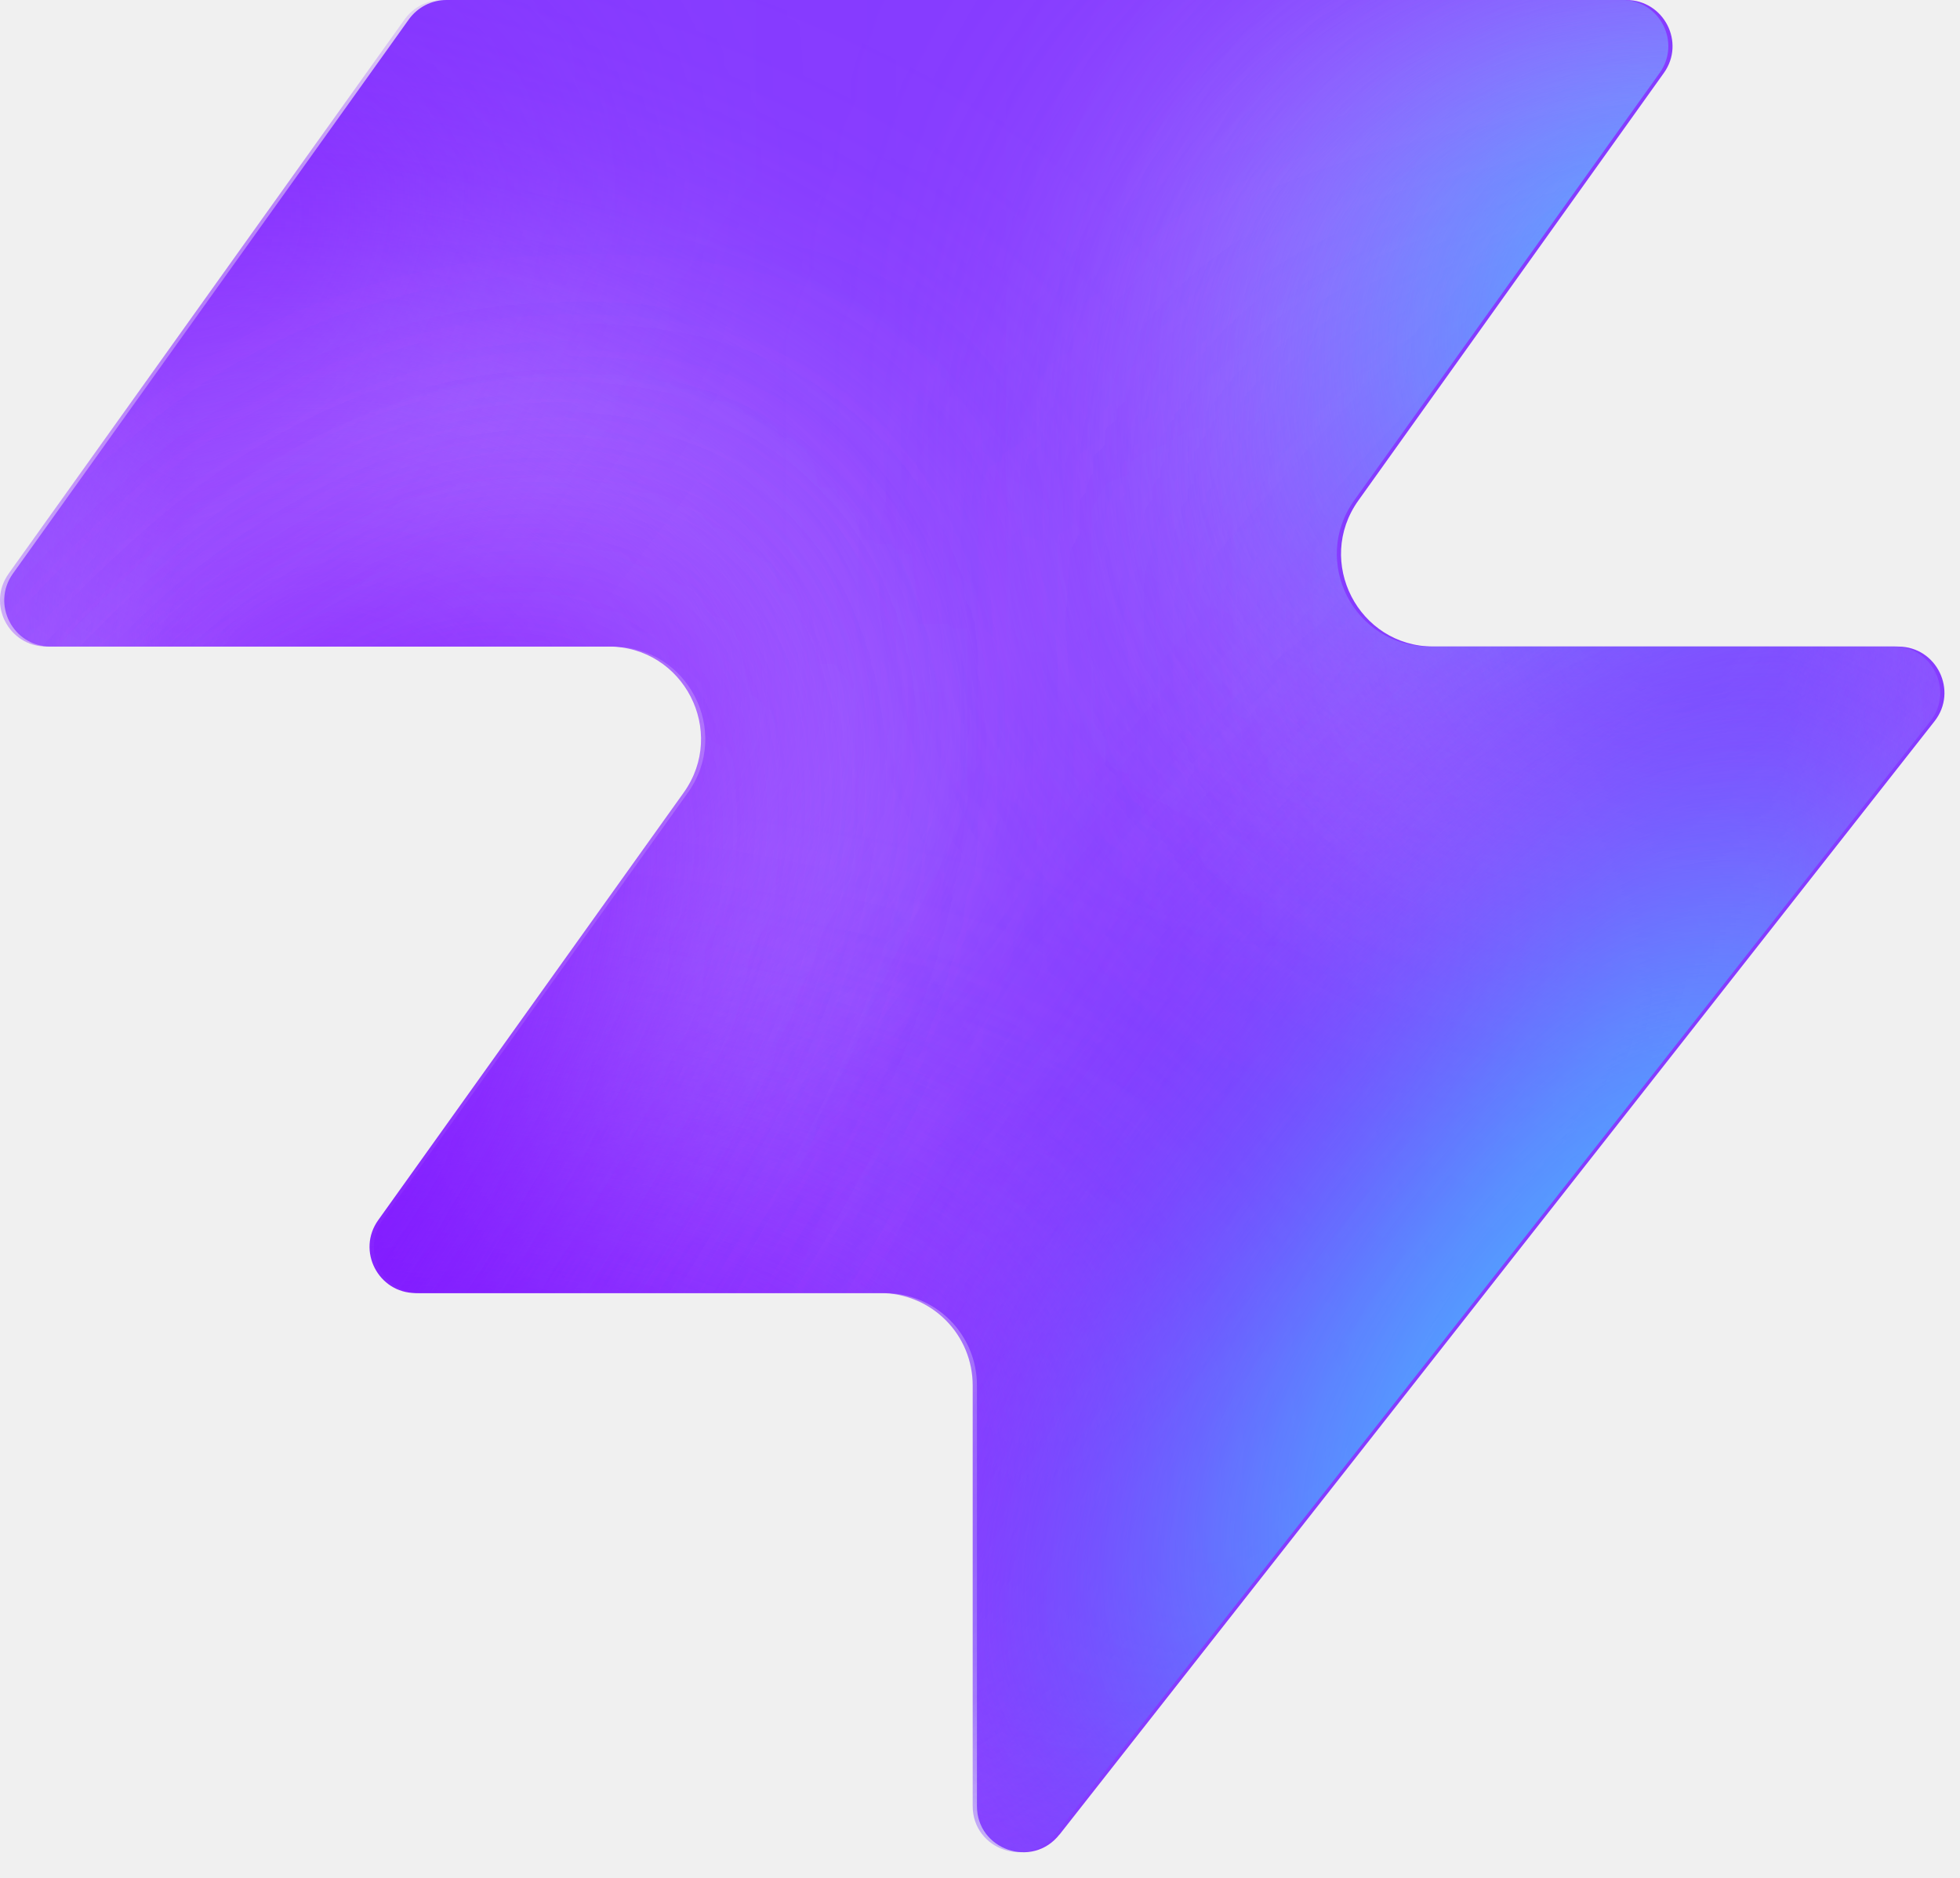
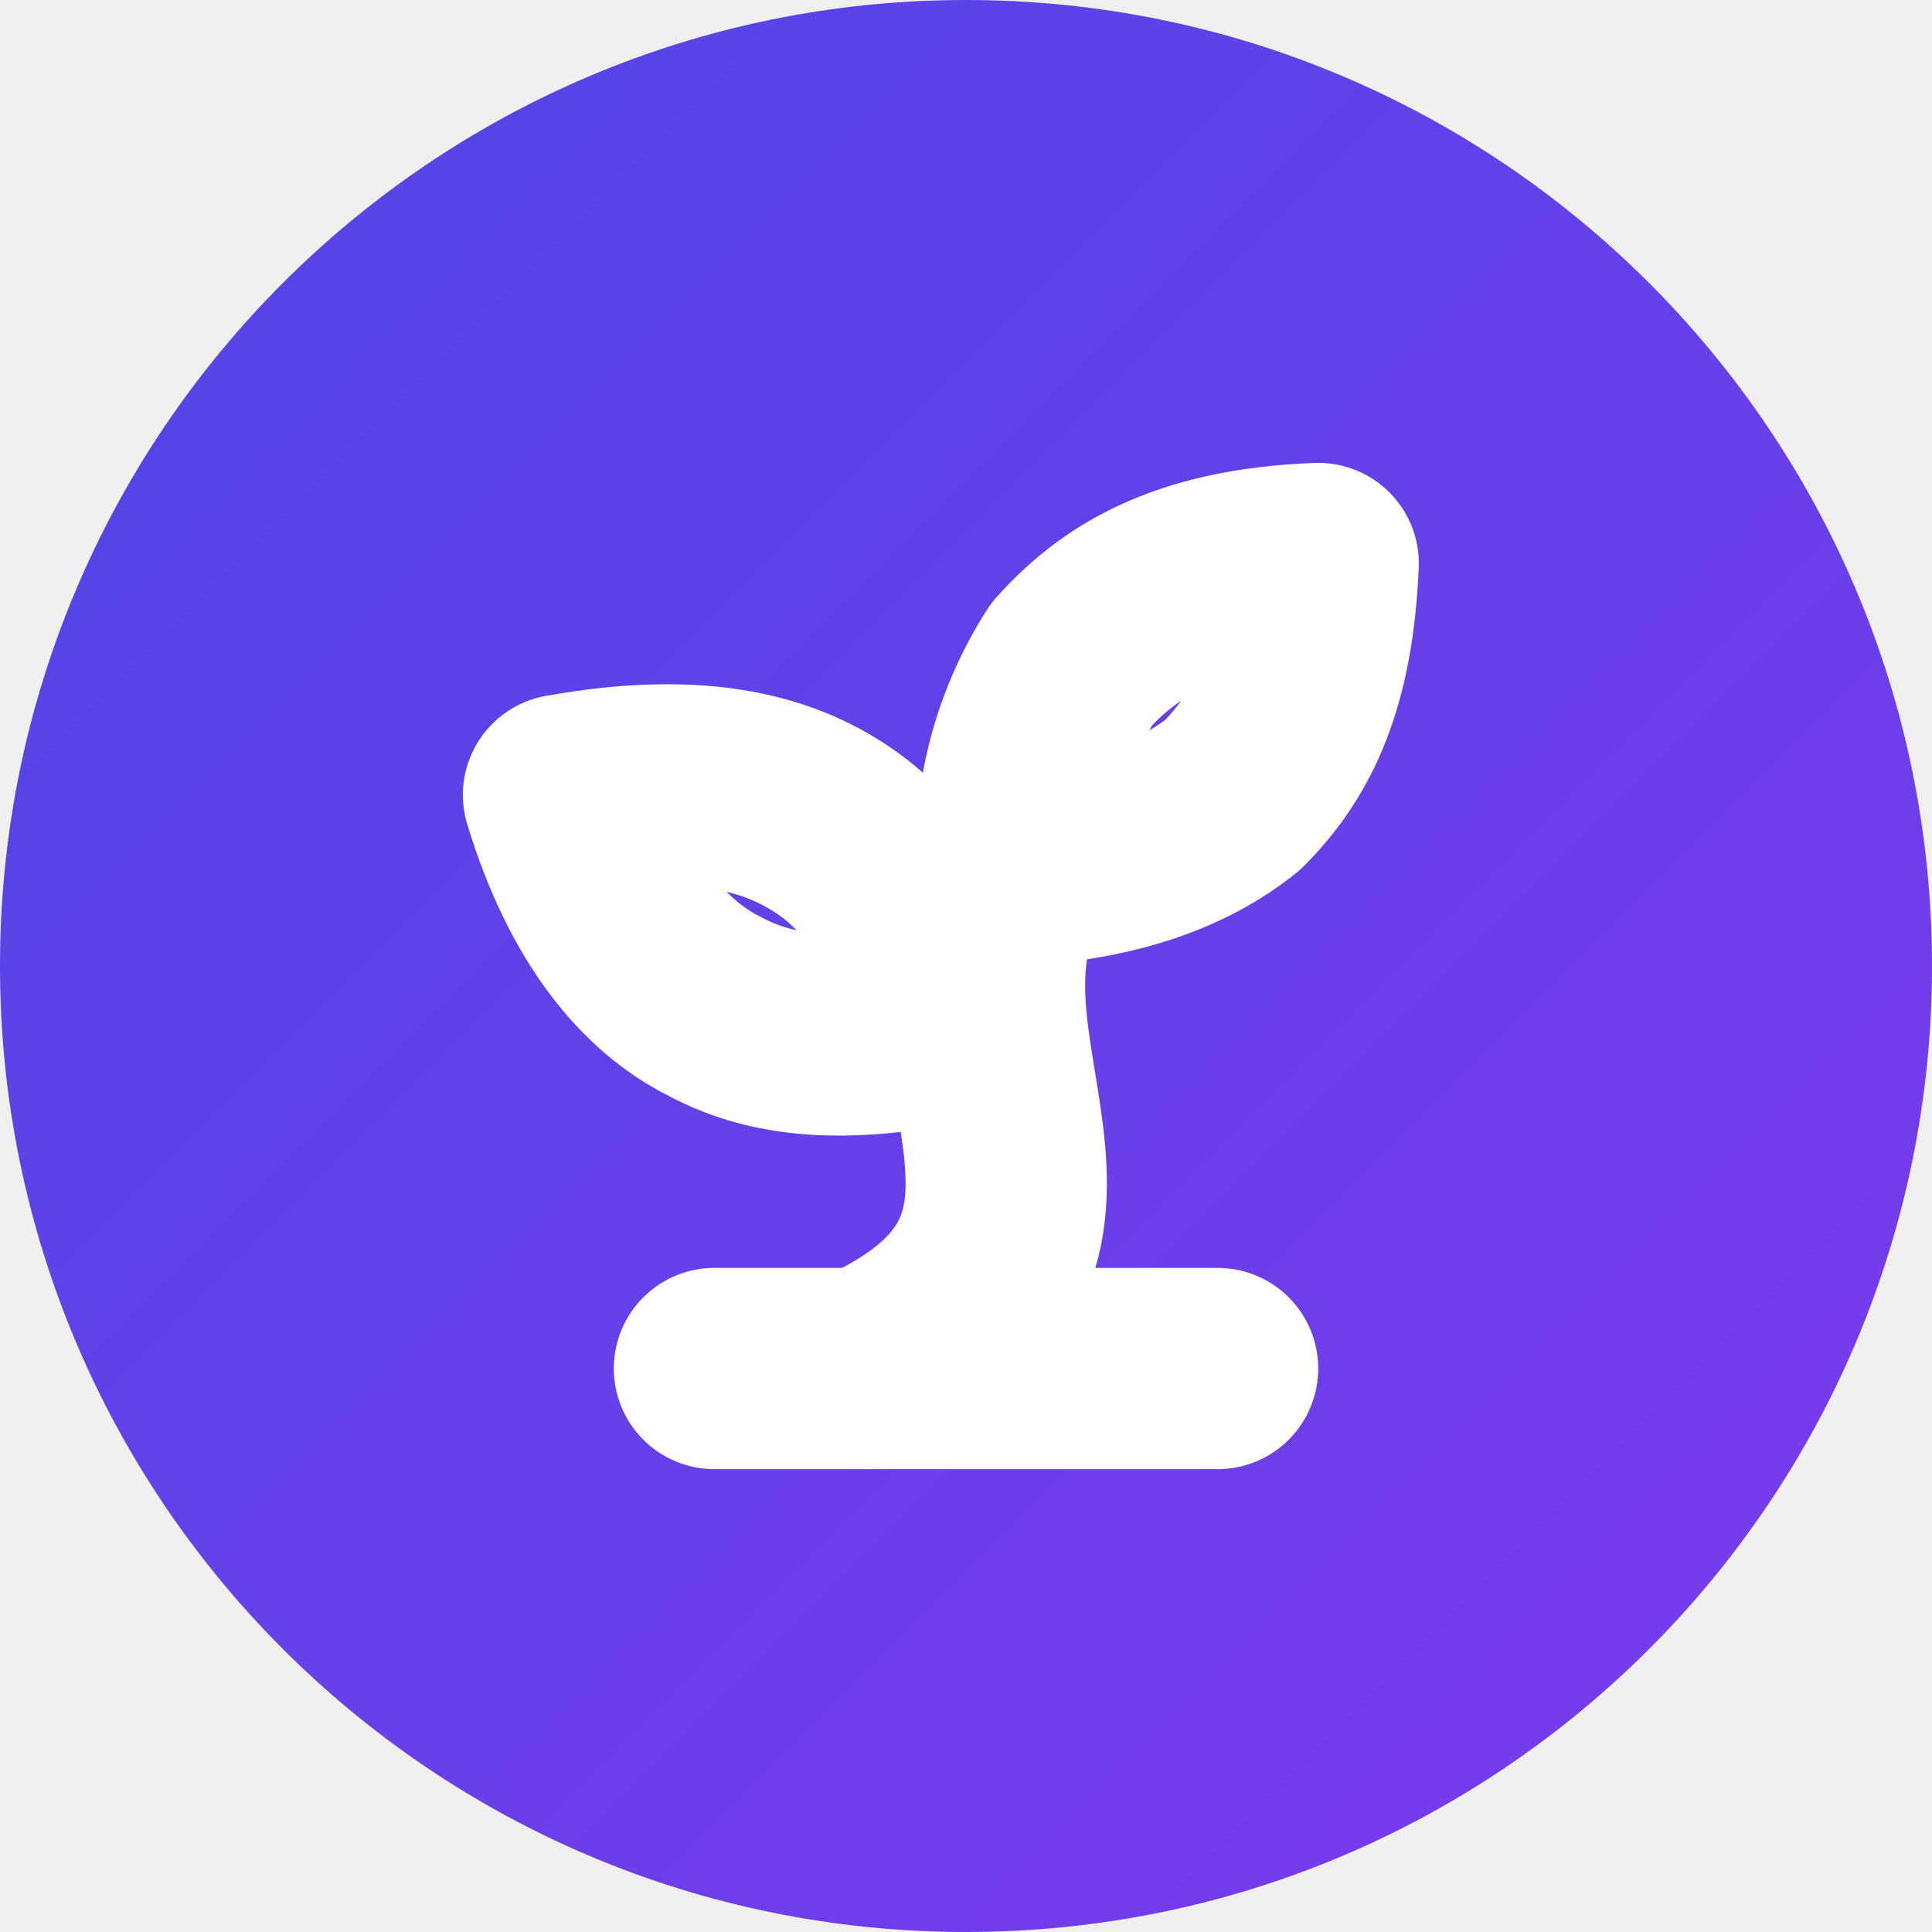
- <svg xmlns="http://www.w3.org/2000/svg" width="48" height="46" fill="none" viewBox="0 0 48 46">
-   <path fill="#863bff" d="M25.946 44.938c-.664.845-2.021.375-2.021-.698V33.937a2.26 2.26 0 0 0-2.262-2.262H10.287c-.92 0-1.456-1.04-.92-1.788l7.48-10.471c1.07-1.497 0-3.578-1.842-3.578H1.237c-.92 0-1.456-1.04-.92-1.788L10.013.474c.214-.297.556-.474.92-.474h28.894c.92 0 1.456 1.04.92 1.788l-7.48 10.471c-1.07 1.498 0 3.579 1.842 3.579h11.377c.943 0 1.473 1.088.89 1.83L25.947 44.94z" style="fill:#863bff;fill:color(display-p3 .525 .23 1);fill-opacity:1" />
-   <mask id="a" width="48" height="46" x="0" y="0" maskUnits="userSpaceOnUse" style="mask-type:alpha">
-     <path fill="#000" d="M25.842 44.938c-.664.844-2.021.375-2.021-.698V33.937a2.26 2.26 0 0 0-2.262-2.262H10.183c-.92 0-1.456-1.04-.92-1.788l7.48-10.471c1.07-1.498 0-3.579-1.842-3.579H1.133c-.92 0-1.456-1.04-.92-1.787L9.91.473c.214-.297.556-.474.92-.474h28.894c.92 0 1.456 1.04.92 1.788l-7.48 10.471c-1.07 1.498 0 3.578 1.842 3.578h11.377c.943 0 1.473 1.088.89 1.832L25.843 44.94z" style="fill:#000;fill-opacity:1" />
-   </mask>
-   <g mask="url(#a)">
-     <g filter="url(#b)">
-       <ellipse cx="5.508" cy="14.704" fill="#ede6ff" rx="5.508" ry="14.704" style="fill:#ede6ff;fill:color(display-p3 .927 .903 1);fill-opacity:1" transform="matrix(.00324 1 1 -.00324 -4.47 31.516)" />
-     </g>
-     <g filter="url(#c)">
-       <ellipse cx="10.399" cy="29.851" fill="#ede6ff" rx="10.399" ry="29.851" style="fill:#ede6ff;fill:color(display-p3 .927 .903 1);fill-opacity:1" transform="matrix(.00324 1 1 -.00324 -39.328 7.883)" />
-     </g>
-     <g filter="url(#d)">
-       <ellipse cx="5.508" cy="30.487" fill="#7e14ff" rx="5.508" ry="30.487" style="fill:#7e14ff;fill:color(display-p3 .492 .077 1);fill-opacity:1" transform="rotate(89.814 -25.913 -14.639)scale(1 -1)" />
-     </g>
-     <g filter="url(#e)">
-       <ellipse cx="5.508" cy="30.599" fill="#7e14ff" rx="5.508" ry="30.599" style="fill:#7e14ff;fill:color(display-p3 .492 .077 1);fill-opacity:1" transform="rotate(89.814 -32.644 -3.334)scale(1 -1)" />
-     </g>
-     <g filter="url(#f)">
-       <ellipse cx="5.508" cy="30.599" fill="#7e14ff" rx="5.508" ry="30.599" style="fill:#7e14ff;fill:color(display-p3 .492 .077 1);fill-opacity:1" transform="matrix(.00324 1 1 -.00324 -34.34 30.47)" />
-     </g>
-     <g filter="url(#g)">
-       <ellipse cx="14.072" cy="22.078" fill="#ede6ff" rx="14.072" ry="22.078" style="fill:#ede6ff;fill:color(display-p3 .927 .903 1);fill-opacity:1" transform="rotate(93.35 24.506 48.493)scale(-1 1)" />
-     </g>
-     <g filter="url(#h)">
-       <ellipse cx="3.47" cy="21.501" fill="#7e14ff" rx="3.47" ry="21.501" style="fill:#7e14ff;fill:color(display-p3 .492 .077 1);fill-opacity:1" transform="rotate(89.009 28.708 47.59)scale(-1 1)" />
-     </g>
-     <g filter="url(#i)">
-       <ellipse cx="3.47" cy="21.501" fill="#7e14ff" rx="3.47" ry="21.501" style="fill:#7e14ff;fill:color(display-p3 .492 .077 1);fill-opacity:1" transform="rotate(89.009 28.708 47.59)scale(-1 1)" />
-     </g>
-     <g filter="url(#j)">
-       <ellipse cx=".387" cy="8.972" fill="#7e14ff" rx="4.407" ry="29.108" style="fill:#7e14ff;fill:color(display-p3 .492 .077 1);fill-opacity:1" transform="rotate(39.51 .387 8.972)" />
-     </g>
-     <g filter="url(#k)">
-       <ellipse cx="47.523" cy="-6.092" fill="#7e14ff" rx="4.407" ry="29.108" style="fill:#7e14ff;fill:color(display-p3 .492 .077 1);fill-opacity:1" transform="rotate(37.892 47.523 -6.092)" />
-     </g>
-     <g filter="url(#l)">
-       <ellipse cx="41.412" cy="6.333" fill="#47bfff" rx="5.971" ry="9.665" style="fill:#47bfff;fill:color(display-p3 .28 .748 1);fill-opacity:1" transform="rotate(37.892 41.412 6.333)" />
-     </g>
-     <g filter="url(#m)">
-       <ellipse cx="-1.879" cy="38.332" fill="#7e14ff" rx="4.407" ry="29.108" style="fill:#7e14ff;fill:color(display-p3 .492 .077 1);fill-opacity:1" transform="rotate(37.892 -1.88 38.332)" />
-     </g>
-     <g filter="url(#n)">
-       <ellipse cx="-1.879" cy="38.332" fill="#7e14ff" rx="4.407" ry="29.108" style="fill:#7e14ff;fill:color(display-p3 .492 .077 1);fill-opacity:1" transform="rotate(37.892 -1.88 38.332)" />
-     </g>
-     <g filter="url(#o)">
-       <ellipse cx="35.651" cy="29.907" fill="#7e14ff" rx="4.407" ry="29.108" style="fill:#7e14ff;fill:color(display-p3 .492 .077 1);fill-opacity:1" transform="rotate(37.892 35.651 29.907)" />
-     </g>
-     <g filter="url(#p)">
-       <ellipse cx="38.418" cy="32.4" fill="#47bfff" rx="5.971" ry="15.297" style="fill:#47bfff;fill:color(display-p3 .28 .748 1);fill-opacity:1" transform="rotate(37.892 38.418 32.4)" />
-     </g>
+ <svg xmlns="http://www.w3.org/2000/svg" viewBox="0 0 64 64">
+   <defs>
+     <linearGradient id="g" x1="0" y1="0" x2="1" y2="1">
+       <stop offset="0" stop-color="#4f46e5" />
+       <stop offset="1" stop-color="#7c3aed" />
+     </linearGradient>
+   </defs>
+   <circle cx="32" cy="32" r="32" fill="url(#g)" />
+   <g fill="none" stroke="#fff" stroke-width="4" stroke-linecap="round" stroke-linejoin="round" transform="translate(12 12) scale(1.6667)">
+     <path d="M7 20h10" />
+     <path d="M10 20c5.5-2.5.8-6.4 3-10" />
+     <path d="M9.5 9.4c1.1.8 1.8 2.2 2.3 3.7-2 .4-3.5.4-4.8-.3-1.2-.6-2.3-1.9-3-4.2 2.8-.5 4.4 0 5.5.8z" />
+     <path d="M14.1 6a7 7 0 0 0-1.1 4c1.9-.1 3.3-.6 4.3-1.4 1-1 1.6-2.3 1.7-4.6-2.7.1-4 1-4.9 2z" />
  </g>
-   <defs>
-     <filter id="b" width="60.045" height="41.654" x="-19.77" y="16.149" color-interpolation-filters="sRGB" filterUnits="userSpaceOnUse">
-       <feFlood flood-opacity="0" result="BackgroundImageFix" />
-       <feBlend in="SourceGraphic" in2="BackgroundImageFix" result="shape" />
-       <feGaussianBlur result="effect1_foregroundBlur_2002_17158" stdDeviation="7.659" />
-     </filter>
-     <filter id="c" width="90.34" height="51.437" x="-54.613" y="-7.533" color-interpolation-filters="sRGB" filterUnits="userSpaceOnUse">
-       <feFlood flood-opacity="0" result="BackgroundImageFix" />
-       <feBlend in="SourceGraphic" in2="BackgroundImageFix" result="shape" />
-       <feGaussianBlur result="effect1_foregroundBlur_2002_17158" stdDeviation="7.659" />
-     </filter>
-     <filter id="d" width="79.355" height="29.4" x="-49.64" y="2.03" color-interpolation-filters="sRGB" filterUnits="userSpaceOnUse">
-       <feFlood flood-opacity="0" result="BackgroundImageFix" />
-       <feBlend in="SourceGraphic" in2="BackgroundImageFix" result="shape" />
-       <feGaussianBlur result="effect1_foregroundBlur_2002_17158" stdDeviation="4.596" />
-     </filter>
-     <filter id="e" width="79.579" height="29.4" x="-45.045" y="20.029" color-interpolation-filters="sRGB" filterUnits="userSpaceOnUse">
-       <feFlood flood-opacity="0" result="BackgroundImageFix" />
-       <feBlend in="SourceGraphic" in2="BackgroundImageFix" result="shape" />
-       <feGaussianBlur result="effect1_foregroundBlur_2002_17158" stdDeviation="4.596" />
-     </filter>
-     <filter id="f" width="79.579" height="29.4" x="-43.513" y="21.178" color-interpolation-filters="sRGB" filterUnits="userSpaceOnUse">
-       <feFlood flood-opacity="0" result="BackgroundImageFix" />
-       <feBlend in="SourceGraphic" in2="BackgroundImageFix" result="shape" />
-       <feGaussianBlur result="effect1_foregroundBlur_2002_17158" stdDeviation="4.596" />
-     </filter>
-     <filter id="g" width="74.749" height="58.852" x="15.756" y="-17.901" color-interpolation-filters="sRGB" filterUnits="userSpaceOnUse">
-       <feFlood flood-opacity="0" result="BackgroundImageFix" />
-       <feBlend in="SourceGraphic" in2="BackgroundImageFix" result="shape" />
-       <feGaussianBlur result="effect1_foregroundBlur_2002_17158" stdDeviation="7.659" />
-     </filter>
-     <filter id="h" width="61.377" height="25.362" x="23.548" y="2.284" color-interpolation-filters="sRGB" filterUnits="userSpaceOnUse">
-       <feFlood flood-opacity="0" result="BackgroundImageFix" />
-       <feBlend in="SourceGraphic" in2="BackgroundImageFix" result="shape" />
-       <feGaussianBlur result="effect1_foregroundBlur_2002_17158" stdDeviation="4.596" />
-     </filter>
-     <filter id="i" width="61.377" height="25.362" x="23.548" y="2.284" color-interpolation-filters="sRGB" filterUnits="userSpaceOnUse">
-       <feFlood flood-opacity="0" result="BackgroundImageFix" />
-       <feBlend in="SourceGraphic" in2="BackgroundImageFix" result="shape" />
-       <feGaussianBlur result="effect1_foregroundBlur_2002_17158" stdDeviation="4.596" />
-     </filter>
-     <filter id="j" width="56.045" height="63.649" x="-27.636" y="-22.853" color-interpolation-filters="sRGB" filterUnits="userSpaceOnUse">
-       <feFlood flood-opacity="0" result="BackgroundImageFix" />
-       <feBlend in="SourceGraphic" in2="BackgroundImageFix" result="shape" />
-       <feGaussianBlur result="effect1_foregroundBlur_2002_17158" stdDeviation="4.596" />
-     </filter>
-     <filter id="k" width="54.814" height="64.646" x="20.116" y="-38.415" color-interpolation-filters="sRGB" filterUnits="userSpaceOnUse">
-       <feFlood flood-opacity="0" result="BackgroundImageFix" />
-       <feBlend in="SourceGraphic" in2="BackgroundImageFix" result="shape" />
-       <feGaussianBlur result="effect1_foregroundBlur_2002_17158" stdDeviation="4.596" />
-     </filter>
-     <filter id="l" width="33.541" height="35.313" x="24.641" y="-11.323" color-interpolation-filters="sRGB" filterUnits="userSpaceOnUse">
-       <feFlood flood-opacity="0" result="BackgroundImageFix" />
-       <feBlend in="SourceGraphic" in2="BackgroundImageFix" result="shape" />
-       <feGaussianBlur result="effect1_foregroundBlur_2002_17158" stdDeviation="4.596" />
-     </filter>
-     <filter id="m" width="54.814" height="64.646" x="-29.286" y="6.009" color-interpolation-filters="sRGB" filterUnits="userSpaceOnUse">
-       <feFlood flood-opacity="0" result="BackgroundImageFix" />
-       <feBlend in="SourceGraphic" in2="BackgroundImageFix" result="shape" />
-       <feGaussianBlur result="effect1_foregroundBlur_2002_17158" stdDeviation="4.596" />
-     </filter>
-     <filter id="n" width="54.814" height="64.646" x="-29.286" y="6.009" color-interpolation-filters="sRGB" filterUnits="userSpaceOnUse">
-       <feFlood flood-opacity="0" result="BackgroundImageFix" />
-       <feBlend in="SourceGraphic" in2="BackgroundImageFix" result="shape" />
-       <feGaussianBlur result="effect1_foregroundBlur_2002_17158" stdDeviation="4.596" />
-     </filter>
-     <filter id="o" width="54.814" height="64.646" x="8.244" y="-2.416" color-interpolation-filters="sRGB" filterUnits="userSpaceOnUse">
-       <feFlood flood-opacity="0" result="BackgroundImageFix" />
-       <feBlend in="SourceGraphic" in2="BackgroundImageFix" result="shape" />
-       <feGaussianBlur result="effect1_foregroundBlur_2002_17158" stdDeviation="4.596" />
-     </filter>
-     <filter id="p" width="39.409" height="43.623" x="18.713" y="10.588" color-interpolation-filters="sRGB" filterUnits="userSpaceOnUse">
-       <feFlood flood-opacity="0" result="BackgroundImageFix" />
-       <feBlend in="SourceGraphic" in2="BackgroundImageFix" result="shape" />
-       <feGaussianBlur result="effect1_foregroundBlur_2002_17158" stdDeviation="4.596" />
-     </filter>
-   </defs>
</svg>
